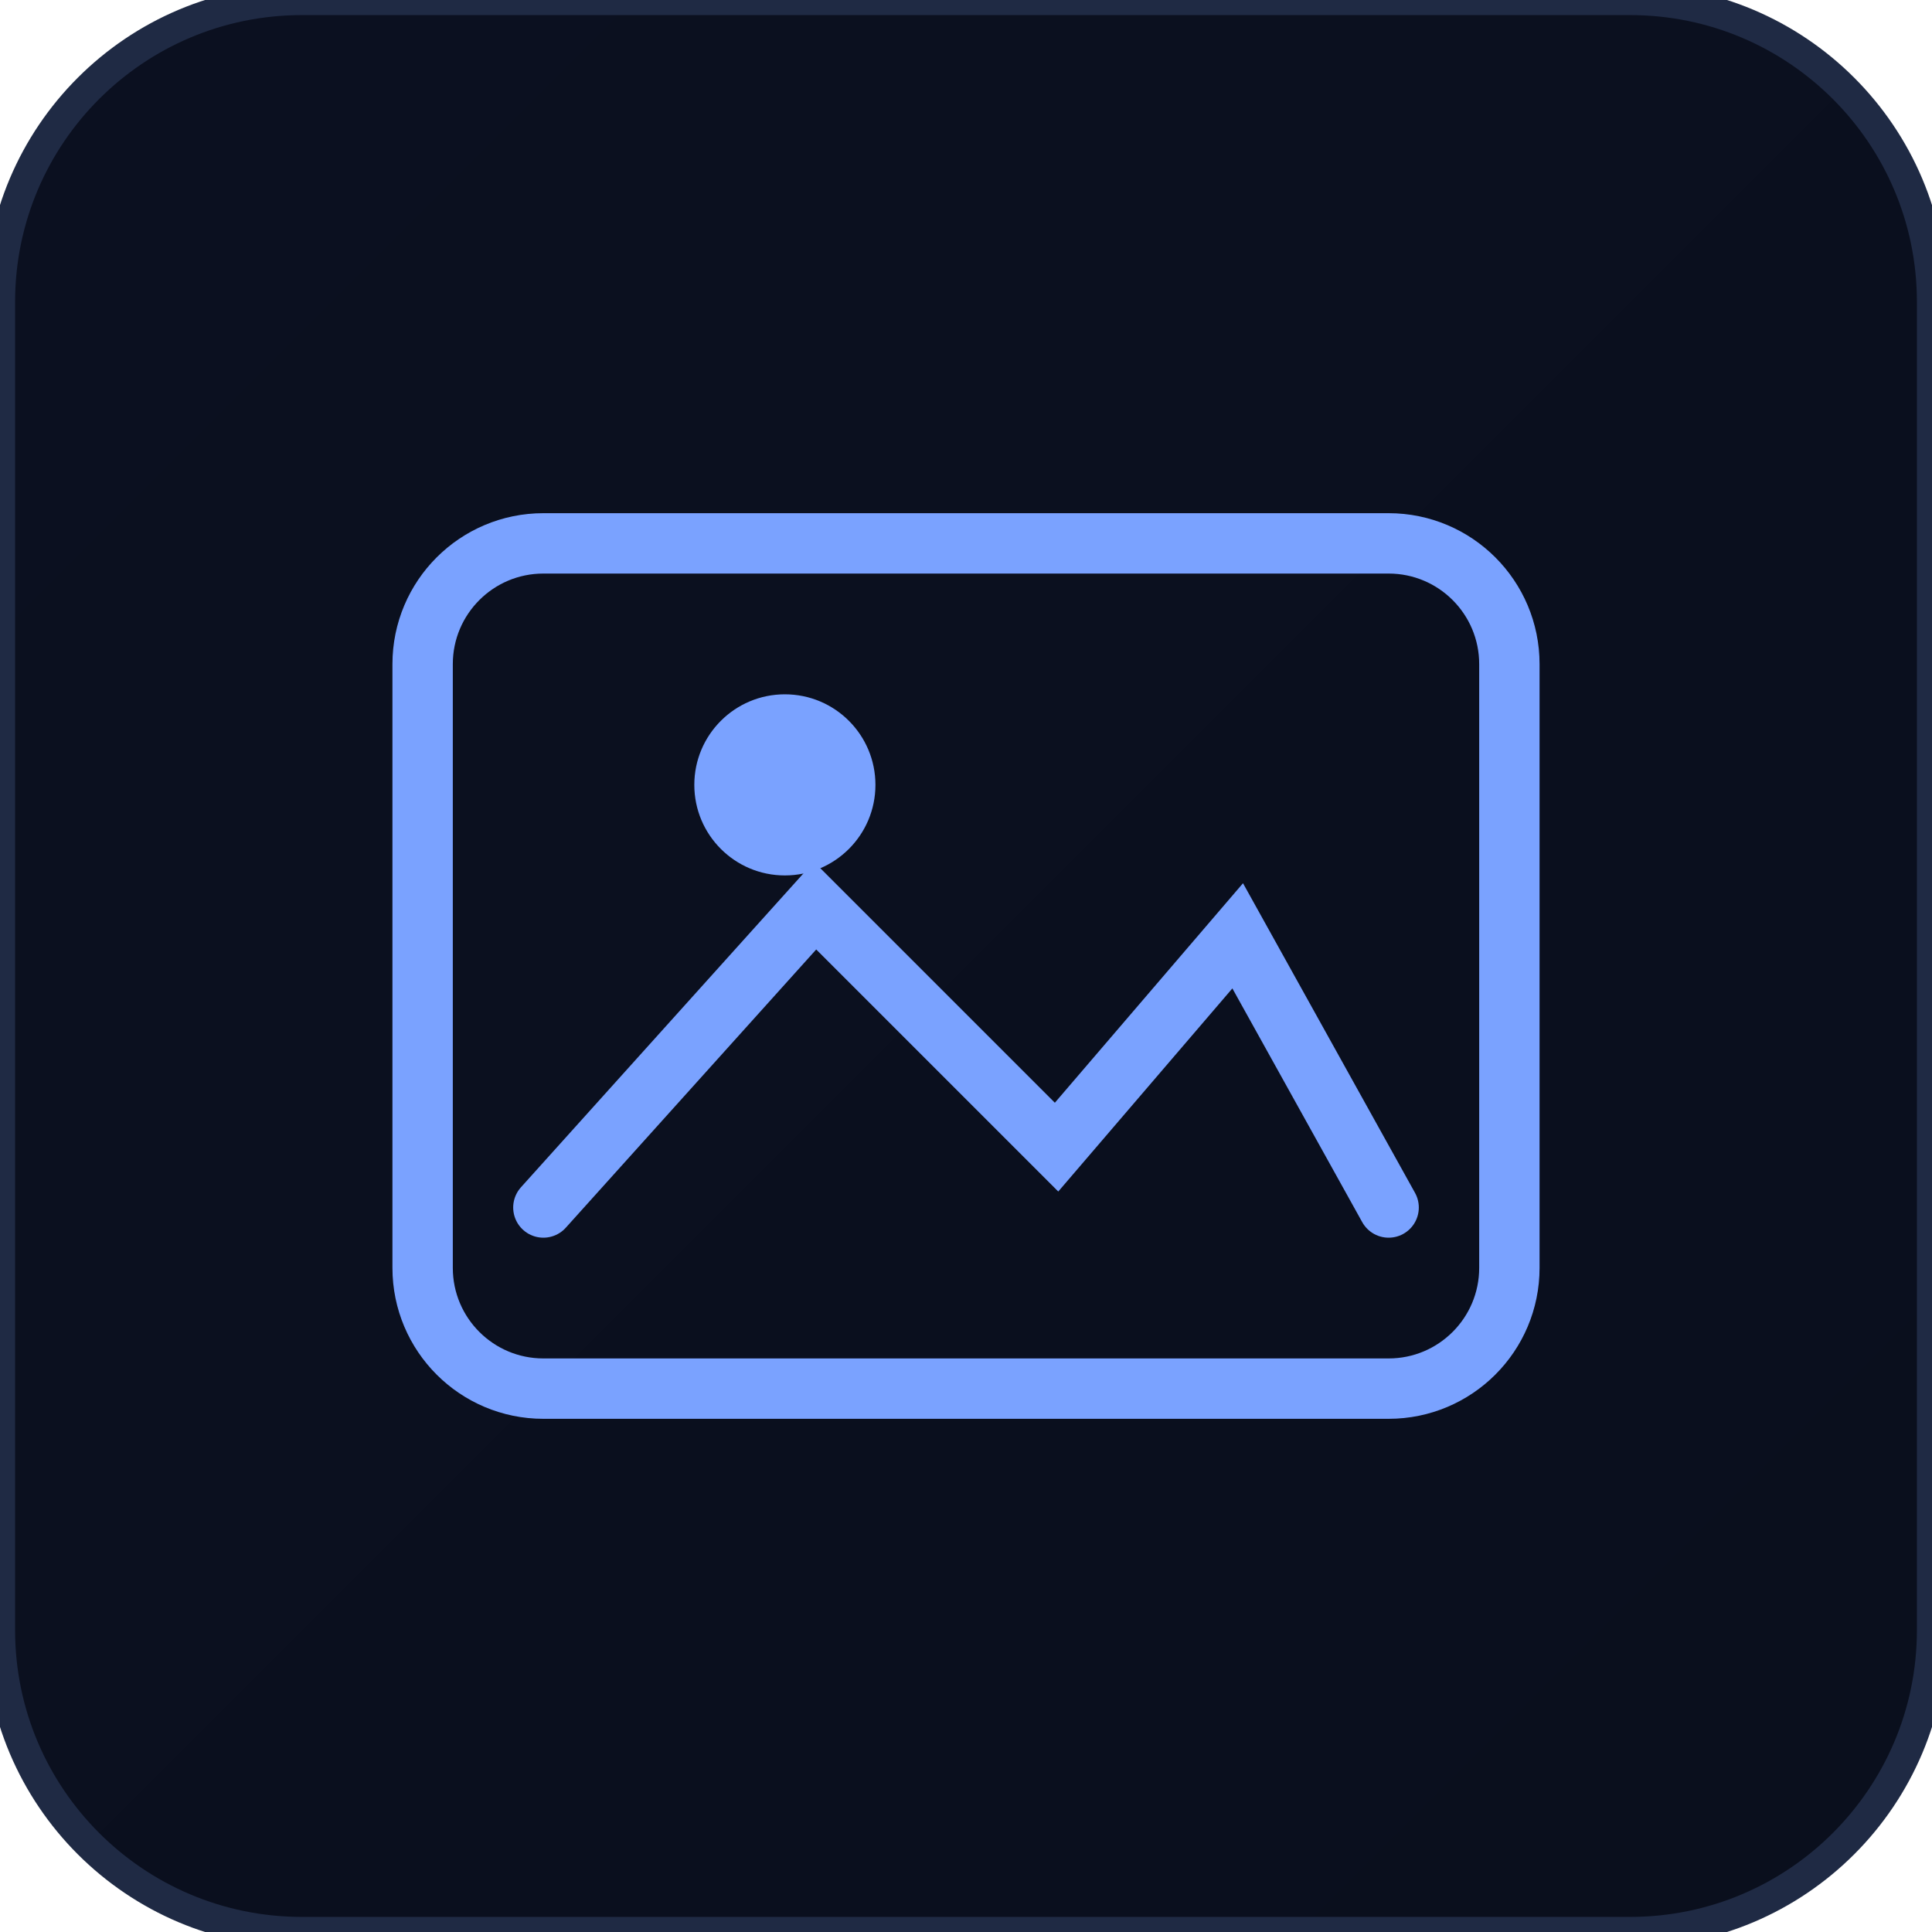
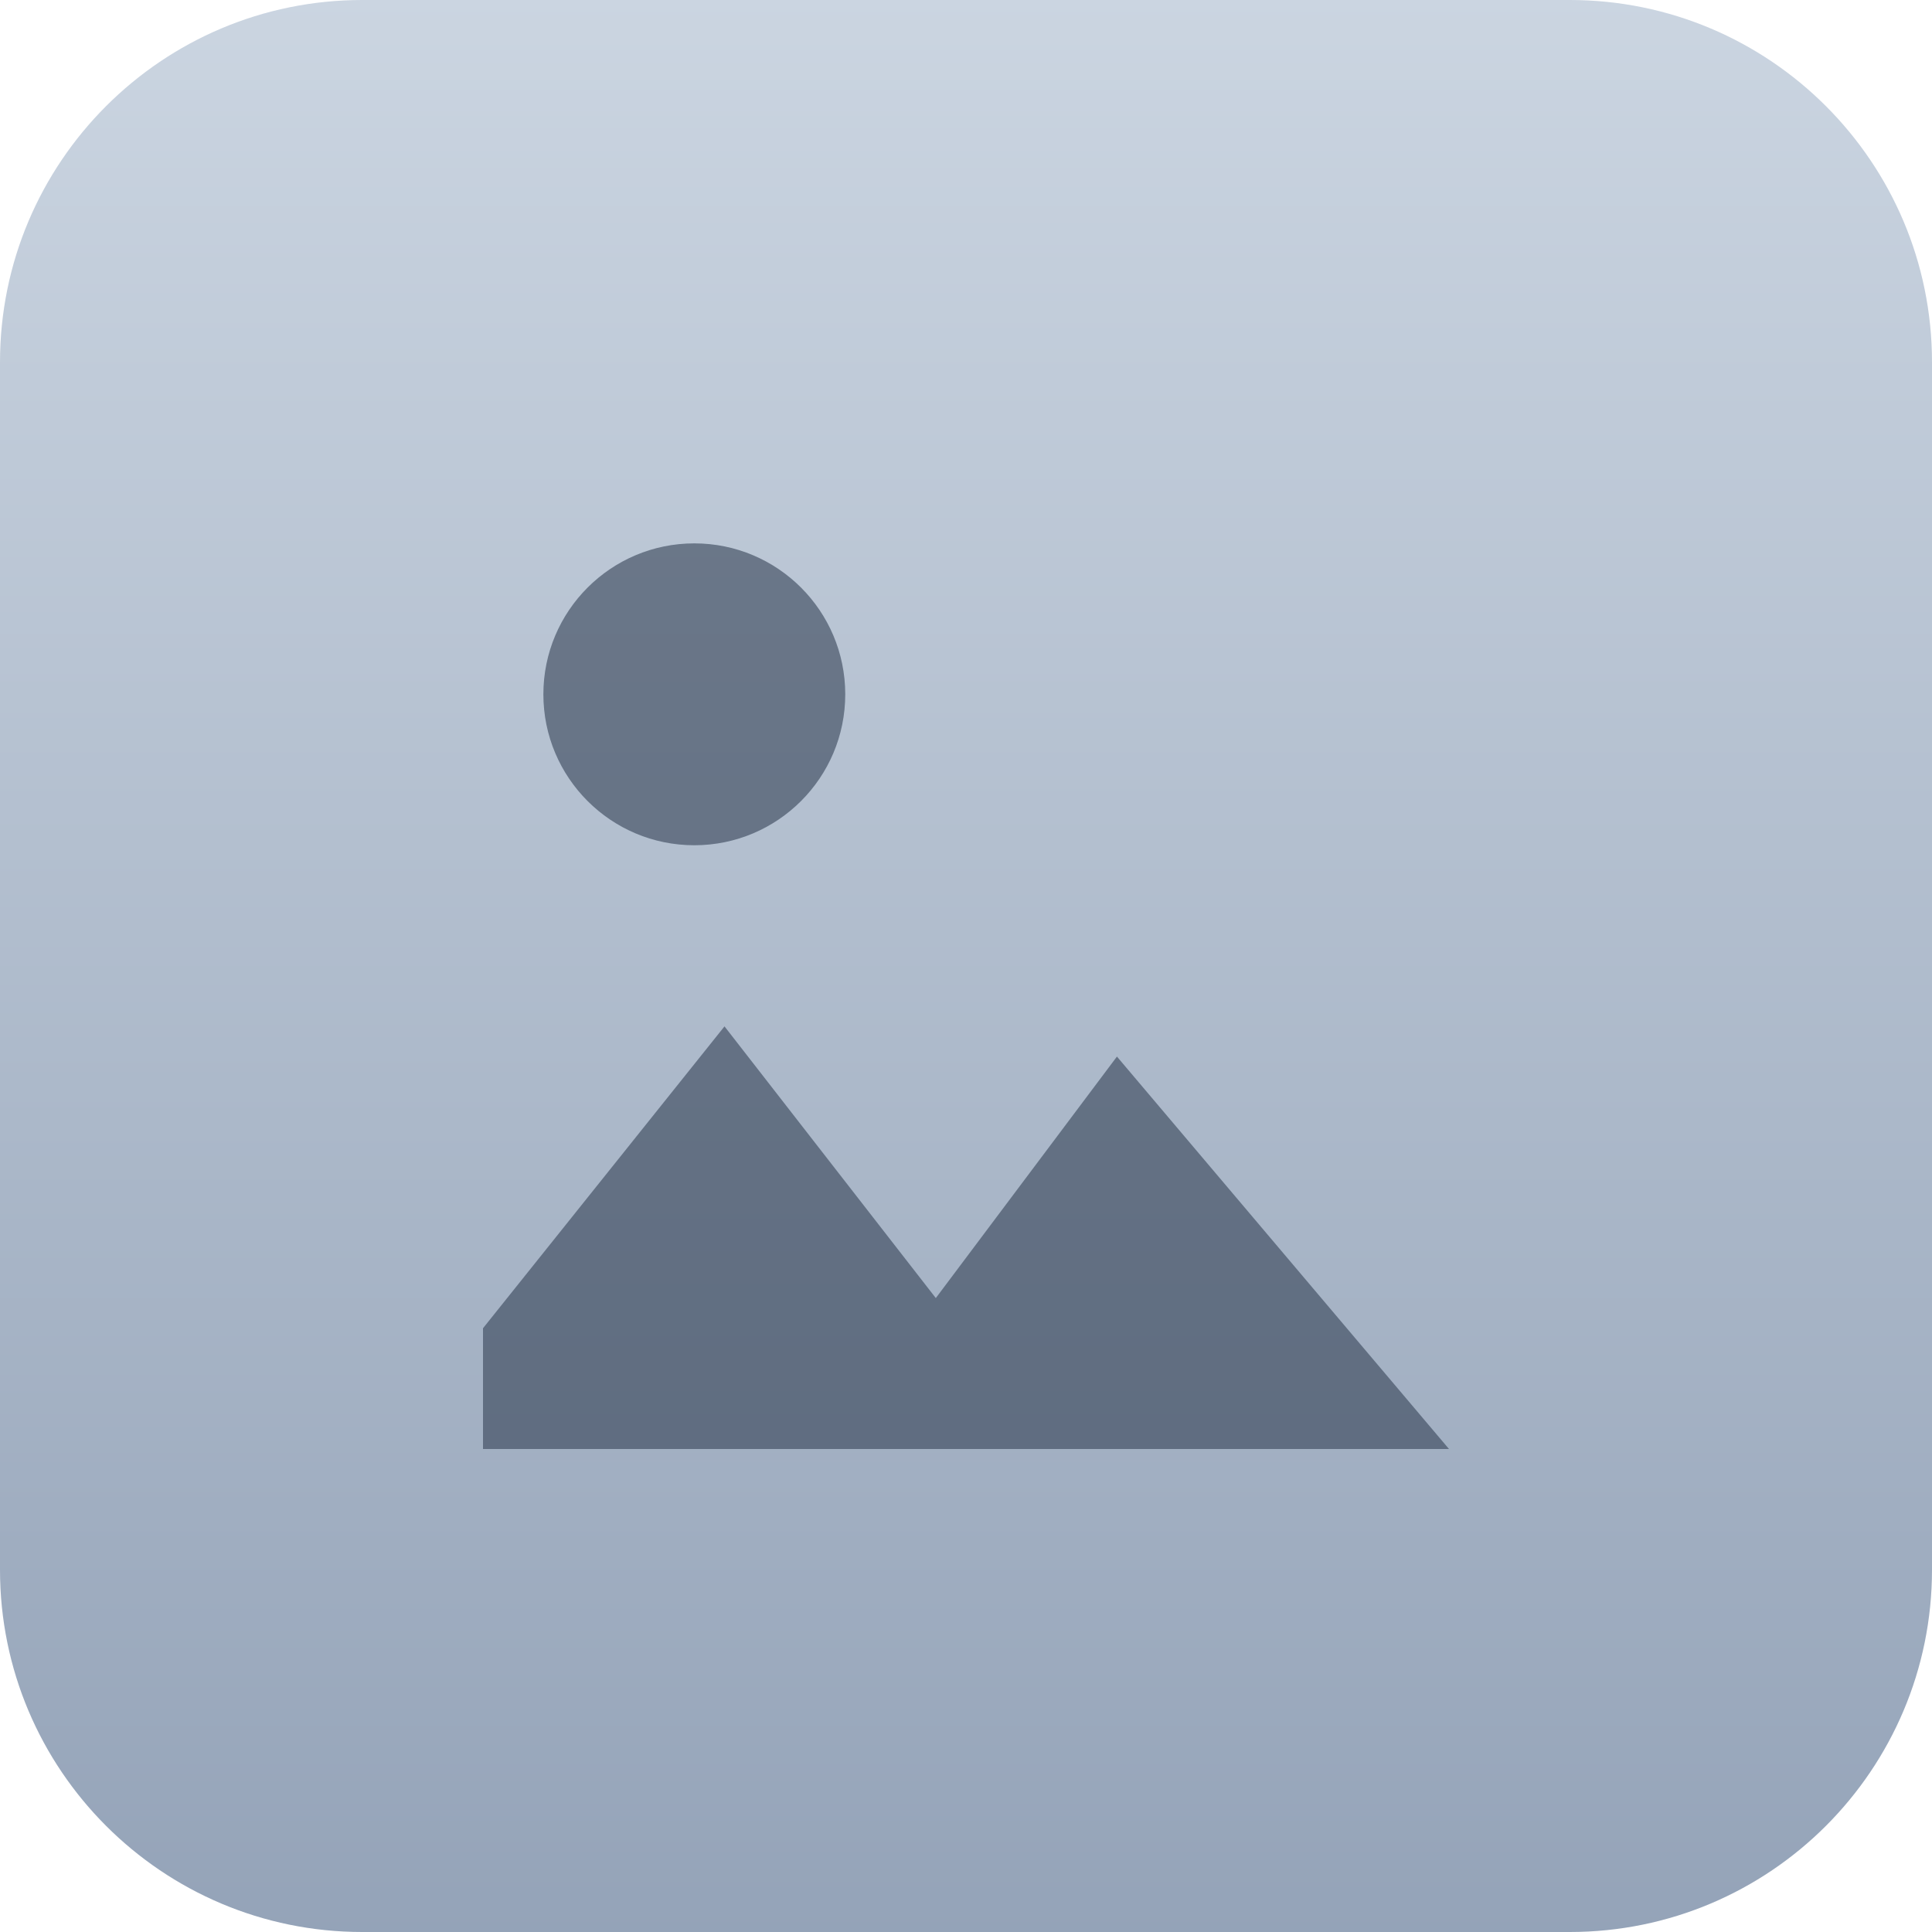
<svg xmlns="http://www.w3.org/2000/svg" width="64" height="64" viewBox="0 0 64 64">
  <defs>
-     <linearGradient id="g" x1="0" y1="0" x2="1" y2="1">
-       <stop offset="0" stop-color="#0b1020" />
-       <stop offset="1" stop-color="#0a0f1d" />
+     <linearGradient id="g" x1="0" x2="0" y1="0" y2="1">
+       <stop offset="0" stop-color="#cbd5e1" />
+       <stop offset="1" stop-color="#94a3b8" />
    </linearGradient>
  </defs>
-   <rect width="64" height="64" rx="10" fill="url(#g)" stroke="#1f2a44" stroke-width="1" />
-   <g fill="none" stroke="#7aa2ff" stroke-width="2" stroke-linecap="round">
-     <rect x="14" y="18" width="36" height="28" rx="4" />
-     <path d="M18 40l9-10 8 8 6-7 5 9" />
-     <circle cx="26" cy="26" r="3" fill="#7aa2ff" stroke="none" />
-   </g>
+   <rect width="64" height="64" rx="12" fill="url(#g)" />
+   <path d="M16 44l8-10 7 9 6-8 11 13H16z" fill="#334155" opacity="0.6" />
+   <circle cx="23" cy="23" r="5" fill="#334155" opacity="0.6" />
</svg>
